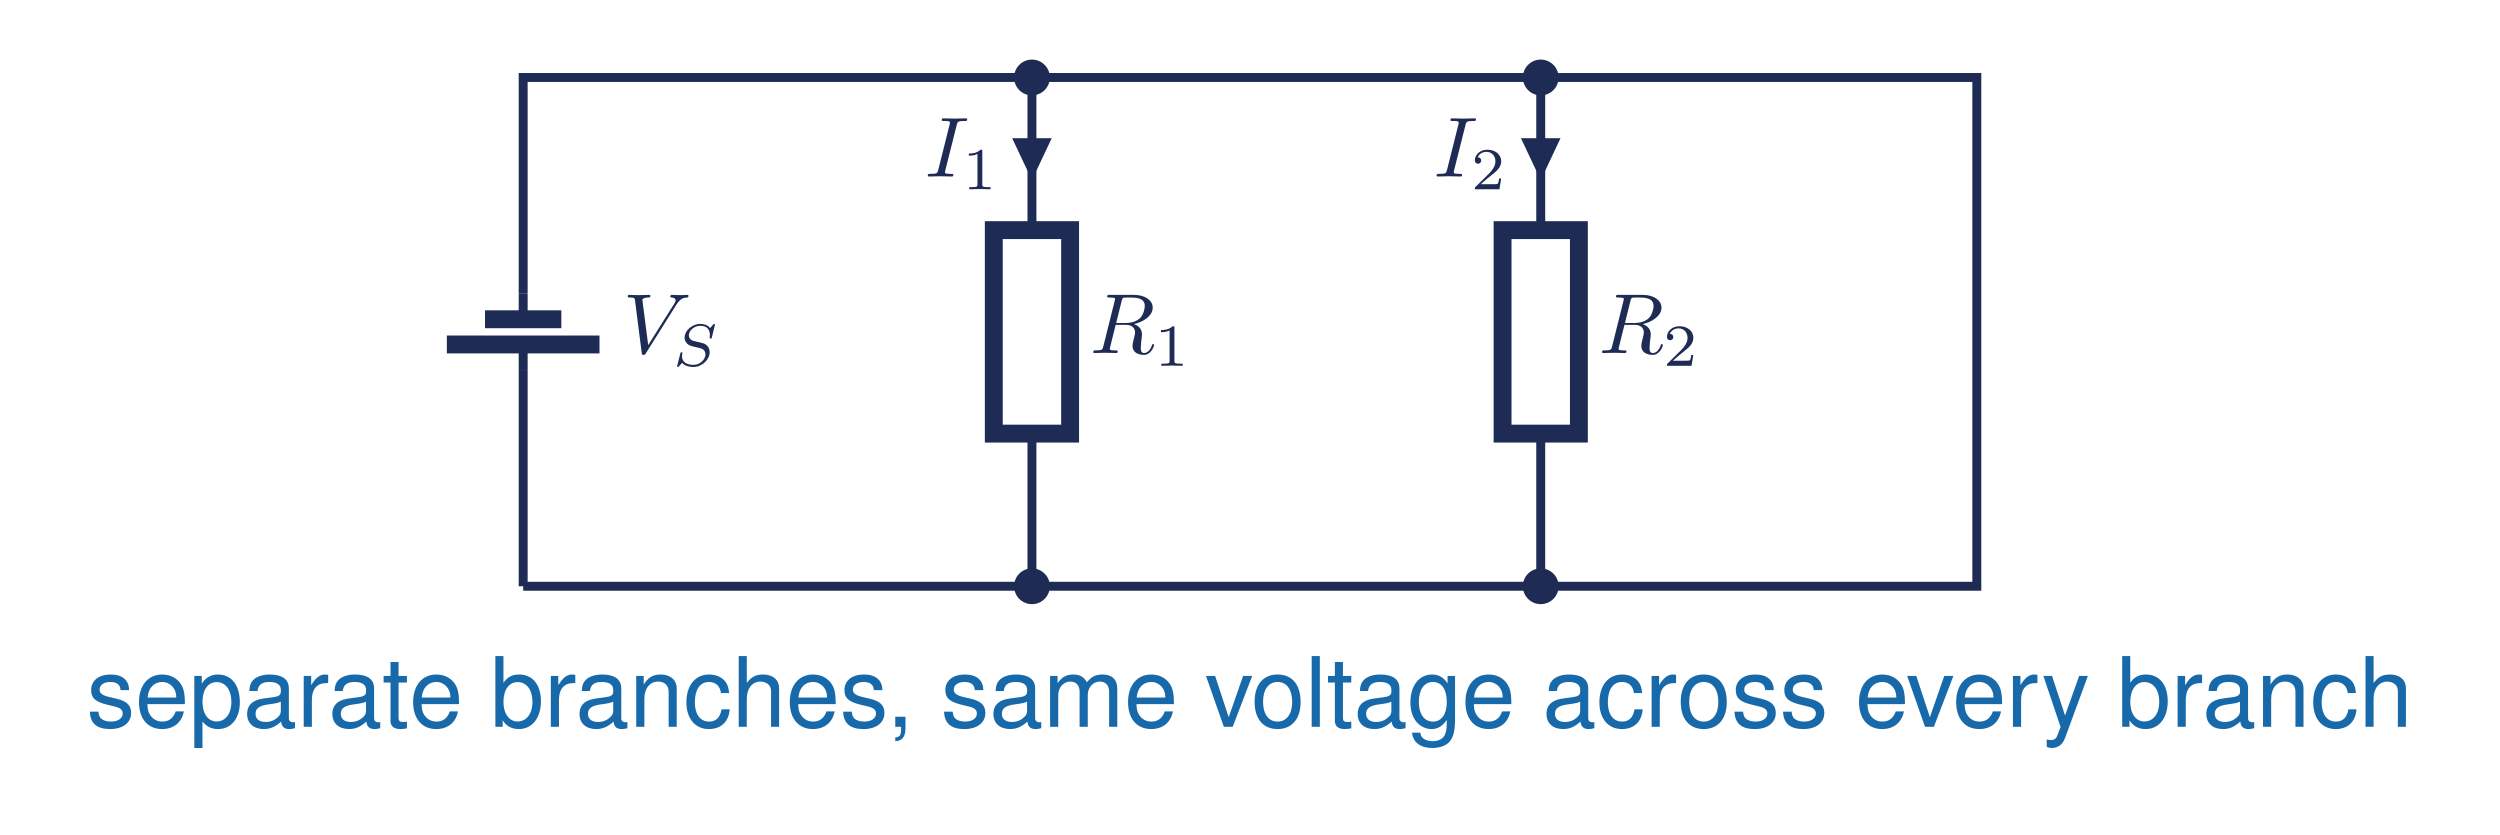
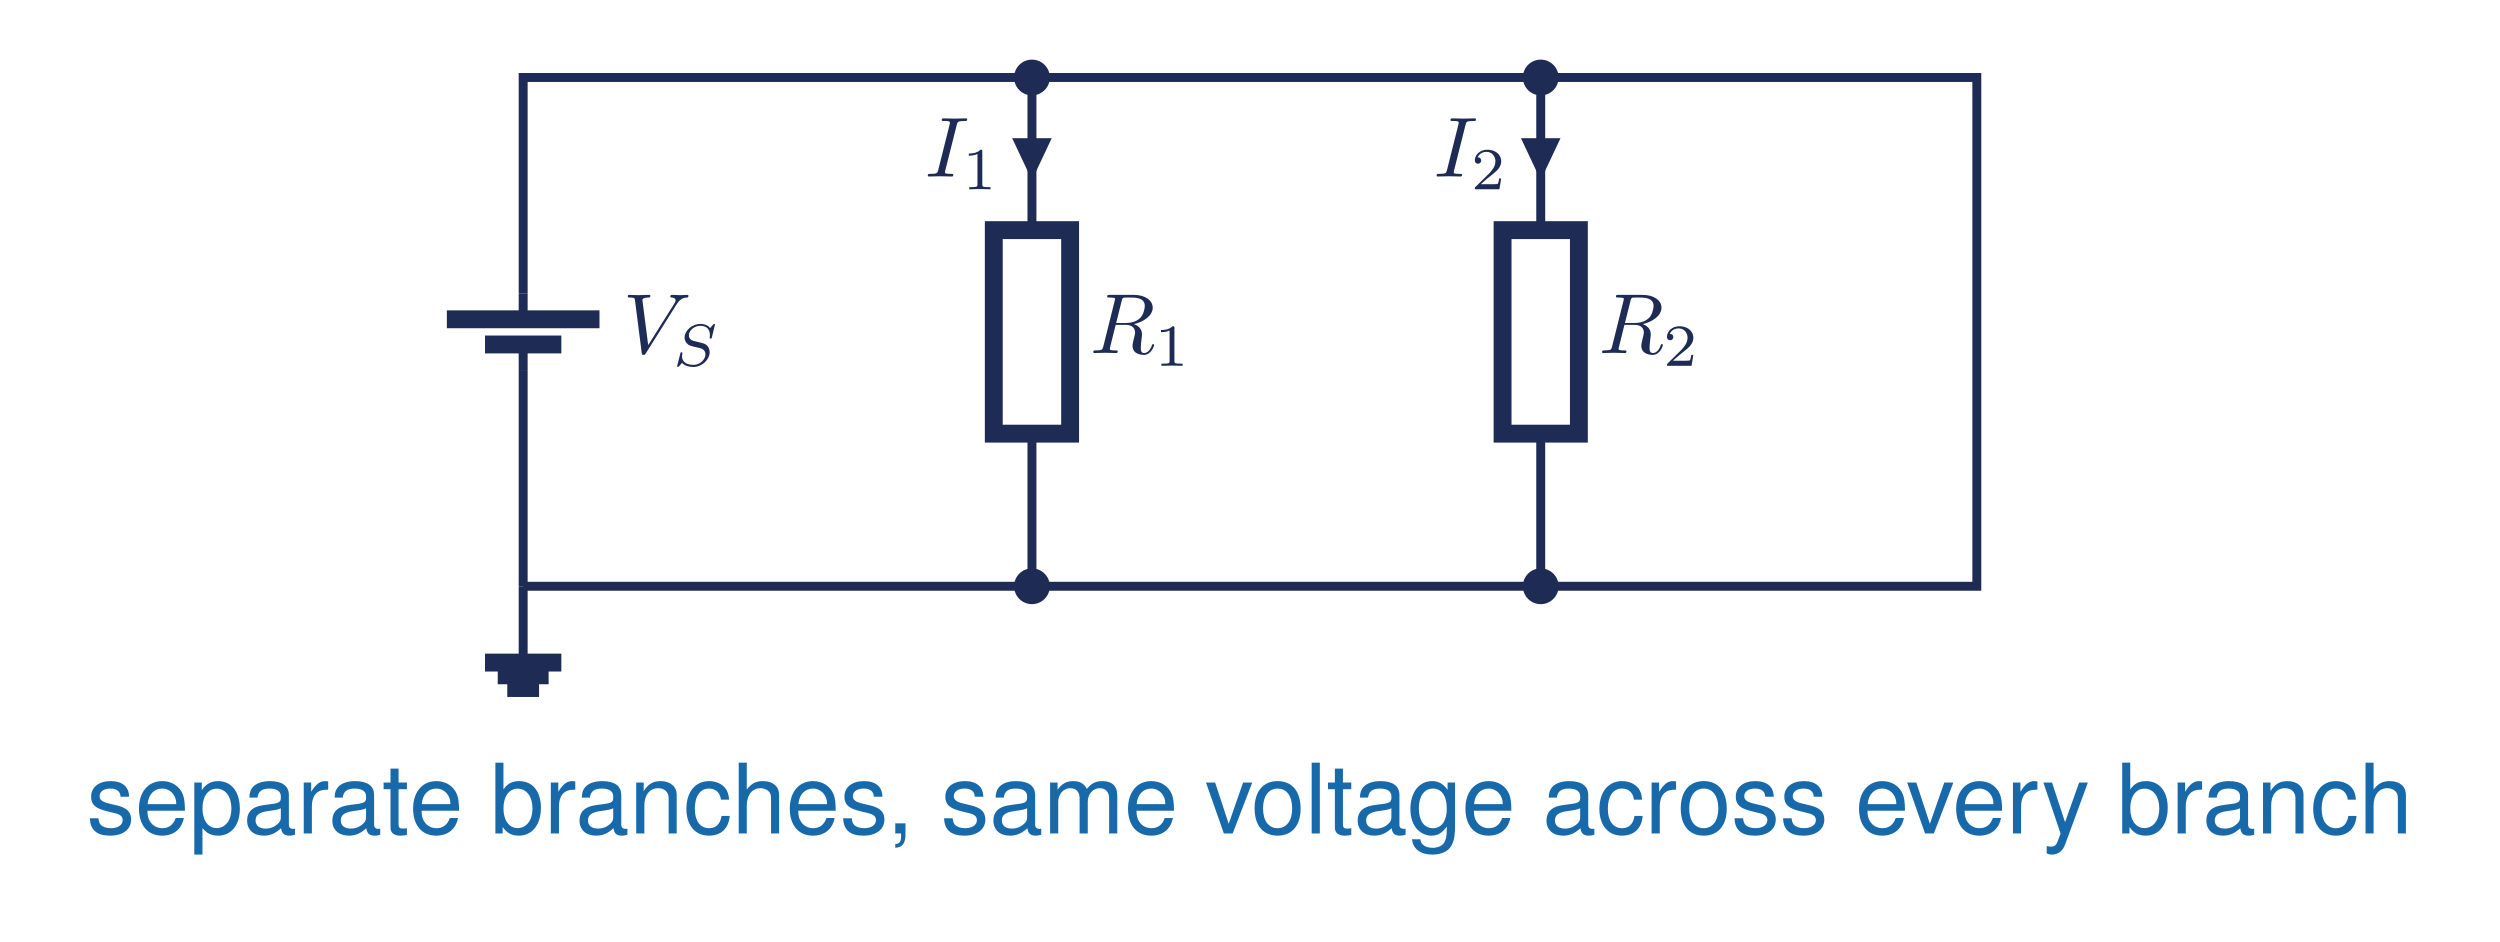
- <svg xmlns="http://www.w3.org/2000/svg" version="1.1" width="292.501pt" height="97.694pt" viewBox="0 -97.694 292.501 97.694">
+ <svg xmlns="http://www.w3.org/2000/svg" version="1.1" width="292.501pt" height="110.167pt" viewBox="0 -110.167 292.501 110.167">
  <g id="page1">
    <g transform="matrix(1 0 0 -1 0 0)">
-       <path d="M61.211 29.102V54.398M61.211 63.328V88.629H231.289V29.102H61.211" stroke="#1e2b55" fill="none" stroke-width="1.046" stroke-miterlimit="10" />
-       <path d="M61.211 60.34V63.328M61.211 57.391V54.398" stroke="#1e2b55" fill="none" stroke-width="1.046" stroke-miterlimit="10" />
-       <path d="M56.746 60.34H65.676M52.281 57.391H70.141" stroke="#1e2b55" fill="none" stroke-width="2.092" stroke-miterlimit="10" />
-       <path d="M79.146 62.058C79.634 62.835 80.052 62.865 80.421 62.885C80.54 62.895 80.55 63.064 80.55 63.074C80.55 63.154 80.5 63.193 80.421 63.193C80.162 63.193 79.873 63.164 79.604 63.164C79.275 63.164 78.937 63.193 78.618 63.193C78.558 63.193 78.428 63.193 78.428 63.004C78.428 62.895 78.518 62.885 78.588 62.885C78.857 62.865 79.046 62.765 79.046 62.556C79.046 62.407 78.897 62.188 78.897 62.178L75.838 57.316L75.161 62.586C75.161 62.755 75.39 62.885 75.848 62.885C75.988 62.885 76.098 62.885 76.098 63.084C76.098 63.173 76.018 63.193 75.958 63.193C75.56 63.193 75.131 63.164 74.723 63.164C74.543 63.164 74.354 63.173 74.175 63.173C73.996 63.173 73.807 63.193 73.637 63.193C73.568 63.193 73.448 63.193 73.448 63.004C73.448 62.885 73.538 62.885 73.697 62.885C74.255 62.885 74.265 62.795 74.295 62.546L75.082 56.4C75.111 56.201 75.151 56.171 75.281 56.171C75.44 56.171 75.48 56.221 75.56 56.35L79.146 62.058Z" fill="#1e2b55" />
-       <path d="M83.653 59.708C83.653 59.742 83.632 59.798 83.563 59.798C83.521 59.798 83.514 59.792 83.423 59.701L83.081 59.303C82.816 59.673 82.377 59.798 81.951 59.798C80.968 59.798 80.096 59.003 80.096 58.201C80.096 58.097 80.117 57.817 80.326 57.559C80.563 57.28 80.821 57.218 81.296 57.106C81.435 57.071 81.784 56.994 81.888 56.967C82.112 56.911 82.537 56.757 82.537 56.234C82.537 55.669 81.944 55.007 81.149 55.007C80.535 55.007 79.796 55.223 79.796 55.997C79.796 56.067 79.81 56.22 79.838 56.346C79.845 56.374 79.845 56.381 79.845 56.387C79.845 56.478 79.761 56.478 79.733 56.478C79.636 56.478 79.629 56.464 79.601 56.339L79.245 54.944C79.238 54.916 79.224 54.874 79.224 54.839C79.224 54.797 79.252 54.756 79.322 54.756C79.363 54.756 79.371 54.762 79.461 54.853C79.538 54.937 79.719 55.16 79.796 55.244C80.166 54.839 80.71 54.756 81.128 54.756C82.182 54.756 83.033 55.662 83.033 56.485C83.033 56.792 82.907 57.071 82.753 57.232C82.509 57.483 82.405 57.511 81.505 57.72C81.358 57.755 81.128 57.811 81.065 57.832C80.891 57.894 80.598 58.069 80.598 58.466C80.598 59.017 81.219 59.575 81.944 59.575C82.698 59.575 83.06 59.15 83.06 58.487C83.06 58.397 83.033 58.236 83.033 58.173C83.033 58.076 83.116 58.076 83.151 58.076C83.256 58.076 83.263 58.111 83.291 58.229L83.653 59.708Z" fill="#1e2b55" />
-       <path d="M120.738 88.629V70.769M120.738 46.961V29.102" stroke="#1e2b55" fill="none" stroke-width="1.046" stroke-miterlimit="10" />
-       <path d="M116.273 46.961V70.769H125.203V46.961Z" stroke="#1e2b55" fill="none" stroke-width="2.092" stroke-miterlimit="10" />
-       <path d="M131.241 62.506C131.301 62.745 131.331 62.845 131.52 62.875C131.61 62.885 131.929 62.885 132.128 62.885C132.835 62.885 133.941 62.885 133.941 61.898C133.941 61.56 133.782 60.873 133.393 60.484C133.134 60.225 132.606 59.906 131.71 59.906H130.594L131.241 62.506ZM132.676 59.777C133.682 59.996 134.867 60.693 134.867 61.699C134.867 62.556 133.971 63.193 132.666 63.193H129.827C129.628 63.193 129.538 63.193 129.538 62.994C129.538 62.885 129.628 62.885 129.817 62.885C129.837 62.885 130.026 62.885 130.195 62.865C130.375 62.845 130.464 62.835 130.464 62.705C130.464 62.666 130.454 62.636 130.425 62.516L129.09 57.167C128.99 56.778 128.97 56.699 128.184 56.699C128.004 56.699 127.914 56.699 127.914 56.5C127.914 56.39 128.034 56.39 128.054 56.39C128.333 56.39 129.03 56.42 129.309 56.42C129.588 56.42 130.295 56.39 130.574 56.39C130.654 56.39 130.773 56.39 130.773 56.589C130.773 56.699 130.684 56.699 130.494 56.699C130.126 56.699 129.847 56.699 129.847 56.878C129.847 56.938 129.867 56.988 129.877 57.048L130.534 59.687H131.72C132.626 59.687 132.805 59.129 132.805 58.781C132.805 58.631 132.726 58.323 132.666 58.093C132.596 57.814 132.507 57.446 132.507 57.247C132.507 56.171 133.702 56.171 133.831 56.171C134.678 56.171 135.027 57.177 135.027 57.316C135.027 57.436 134.917 57.436 134.907 57.436C134.818 57.436 134.798 57.366 134.778 57.297C134.529 56.559 134.1 56.39 133.871 56.39C133.543 56.39 133.473 56.609 133.473 56.998C133.473 57.307 133.533 57.814 133.572 58.133C133.592 58.273 133.612 58.462 133.612 58.601C133.612 59.368 132.945 59.677 132.676 59.777Z" fill="#1e2b55" />
-       <path d="M137.408 59.331C137.408 59.519 137.394 59.526 137.198 59.526C136.752 59.087 136.117 59.08 135.831 59.08V58.829C135.999 58.829 136.459 58.829 136.843 59.024V55.467C136.843 55.237 136.843 55.146 136.145 55.146H135.88V54.895C136.006 54.902 136.863 54.923 137.122 54.923C137.338 54.923 138.217 54.902 138.37 54.895V55.146H138.105C137.408 55.146 137.408 55.237 137.408 55.467V59.331Z" fill="#1e2b55" />
-       <path d="M120.738 81H119.25L120.738 77.84L122.227 81Z" fill="#1e2b55" />
-       <path d="M120.738 81H119.25L120.738 77.84L122.227 81Z" stroke="#1e2b55" fill="none" stroke-width="1.046" stroke-miterlimit="10" />
-       <path d="M111.939 83.08C112.028 83.438 112.058 83.538 112.845 83.538C113.084 83.538 113.164 83.538 113.164 83.727C113.164 83.846 113.054 83.846 113.014 83.846C112.726 83.846 111.988 83.817 111.7 83.817C111.401 83.817 110.673 83.846 110.375 83.846C110.305 83.846 110.176 83.846 110.176 83.647C110.176 83.538 110.265 83.538 110.454 83.538C110.873 83.538 111.142 83.538 111.142 83.348C111.142 83.299 111.142 83.279 111.122 83.189L109.777 77.82C109.687 77.451 109.657 77.352 108.871 77.352C108.641 77.352 108.552 77.352 108.552 77.153C108.552 77.043 108.671 77.043 108.701 77.043C108.99 77.043 109.717 77.073 110.006 77.073C110.305 77.073 111.042 77.043 111.341 77.043C111.421 77.043 111.54 77.043 111.54 77.232C111.54 77.352 111.461 77.352 111.241 77.352C111.062 77.352 111.012 77.352 110.813 77.372C110.604 77.392 110.564 77.431 110.564 77.541C110.564 77.621 110.584 77.7 110.604 77.77L111.939 83.08Z" fill="#1e2b55" />
-       <path d="M114.929 79.984C114.929 80.172 114.915 80.179 114.72 80.179C114.273 79.74 113.638 79.733 113.352 79.733V79.482C113.52 79.482 113.98 79.482 114.364 79.677V76.12C114.364 75.89 114.364 75.799 113.666 75.799H113.401V75.548C113.527 75.555 114.385 75.576 114.643 75.576C114.859 75.576 115.738 75.555 115.891 75.548V75.799H115.626C114.929 75.799 114.929 75.89 114.929 76.12V79.984Z" fill="#1e2b55" />
-       <path d="M180.266 88.629V70.769M180.266 46.961V29.102" stroke="#1e2b55" fill="none" stroke-width="1.046" stroke-miterlimit="10" />
-       <path d="M175.801 46.961V70.769H184.73V46.961Z" stroke="#1e2b55" fill="none" stroke-width="2.092" stroke-miterlimit="10" />
-       <path d="M190.768 62.506C190.828 62.745 190.858 62.845 191.047 62.875C191.137 62.885 191.456 62.885 191.655 62.885C192.362 62.885 193.468 62.885 193.468 61.898C193.468 61.56 193.309 60.873 192.92 60.484C192.661 60.225 192.133 59.906 191.237 59.906H190.121L190.768 62.506ZM192.203 59.777C193.209 59.996 194.394 60.693 194.394 61.699C194.394 62.556 193.498 63.193 192.193 63.193H189.354C189.155 63.193 189.065 63.193 189.065 62.994C189.065 62.885 189.155 62.885 189.344 62.885C189.364 62.885 189.553 62.885 189.722 62.865C189.902 62.845 189.991 62.835 189.991 62.705C189.991 62.666 189.981 62.636 189.952 62.516L188.617 57.167C188.517 56.778 188.497 56.699 187.71 56.699C187.531 56.699 187.441 56.699 187.441 56.5C187.441 56.39 187.561 56.39 187.581 56.39C187.86 56.39 188.557 56.42 188.836 56.42C189.115 56.42 189.822 56.39 190.101 56.39C190.181 56.39 190.3 56.39 190.3 56.589C190.3 56.699 190.21 56.699 190.021 56.699C189.653 56.699 189.374 56.699 189.374 56.878C189.374 56.938 189.394 56.988 189.404 57.048L190.061 59.687H191.247C192.153 59.687 192.332 59.129 192.332 58.781C192.332 58.631 192.253 58.323 192.193 58.093C192.123 57.814 192.034 57.446 192.034 57.247C192.034 56.171 193.229 56.171 193.358 56.171C194.205 56.171 194.554 57.177 194.554 57.316C194.554 57.436 194.444 57.436 194.434 57.436C194.345 57.436 194.325 57.366 194.305 57.297C194.056 56.559 193.627 56.39 193.398 56.39C193.07 56.39 193 56.609 193 56.998C193 57.307 193.06 57.814 193.099 58.133C193.119 58.273 193.139 58.462 193.139 58.601C193.139 59.368 192.472 59.677 192.203 59.777Z" fill="#1e2b55" />
-       <path d="M198.12 56.164H197.883C197.862 56.011 197.793 55.599 197.702 55.53C197.646 55.488 197.109 55.488 197.011 55.488H195.728C196.46 56.137 196.705 56.332 197.123 56.66C197.639 57.071 198.12 57.504 198.12 58.166C198.12 59.01 197.381 59.526 196.488 59.526C195.623 59.526 195.037 58.92 195.037 58.278C195.037 57.922 195.337 57.887 195.407 57.887C195.575 57.887 195.777 58.006 195.777 58.257C195.777 58.382 195.728 58.627 195.365 58.627C195.581 59.122 196.056 59.275 196.384 59.275C197.081 59.275 197.444 58.731 197.444 58.166C197.444 57.559 197.011 57.078 196.788 56.827L195.107 55.167C195.037 55.104 195.037 55.09 195.037 54.895H197.911L198.12 56.164Z" fill="#1e2b55" />
-       <path d="M180.266 81H178.777L180.266 77.84L181.754 81Z" fill="#1e2b55" />
-       <path d="M180.266 81H178.777L180.266 77.84L181.754 81Z" stroke="#1e2b55" fill="none" stroke-width="1.046" stroke-miterlimit="10" />
-       <path d="M171.466 83.08C171.555 83.438 171.585 83.538 172.372 83.538C172.611 83.538 172.691 83.538 172.691 83.727C172.691 83.846 172.581 83.846 172.541 83.846C172.252 83.846 171.515 83.817 171.227 83.817C170.927 83.817 170.2 83.846 169.902 83.846C169.832 83.846 169.702 83.846 169.702 83.647C169.702 83.538 169.792 83.538 169.981 83.538C170.4 83.538 170.669 83.538 170.669 83.348C170.669 83.299 170.669 83.279 170.649 83.189L169.304 77.82C169.214 77.451 169.184 77.352 168.397 77.352C168.168 77.352 168.079 77.352 168.079 77.153C168.079 77.043 168.198 77.043 168.228 77.043C168.517 77.043 169.244 77.073 169.533 77.073C169.832 77.073 170.569 77.043 170.868 77.043C170.947 77.043 171.067 77.043 171.067 77.232C171.067 77.352 170.987 77.352 170.768 77.352C170.589 77.352 170.539 77.352 170.34 77.372C170.131 77.392 170.091 77.431 170.091 77.541C170.091 77.621 170.111 77.7 170.131 77.77L171.466 83.08Z" fill="#1e2b55" />
-       <path d="M175.641 76.817H175.404C175.383 76.664 175.314 76.252 175.223 76.183C175.167 76.141 174.63 76.141 174.532 76.141H173.249C173.981 76.79 174.226 76.985 174.644 77.313C175.16 77.724 175.641 78.157 175.641 78.819C175.641 79.663 174.902 80.179 174.009 80.179C173.144 80.179 172.558 79.573 172.558 78.931C172.558 78.575 172.858 78.54 172.928 78.54C173.096 78.54 173.298 78.659 173.298 78.91C173.298 79.035 173.249 79.28 172.886 79.28C173.102 79.775 173.577 79.928 173.905 79.928C174.602 79.928 174.965 79.384 174.965 78.819C174.965 78.212 174.532 77.731 174.309 77.48L172.628 75.82C172.558 75.757 172.558 75.743 172.558 75.548H175.432L175.641 76.817Z" fill="#1e2b55" />
-       <path d="M122.832 88.629C122.832 89.785 121.894 90.723 120.738 90.723C119.582 90.723 118.648 89.785 118.648 88.629C118.648 87.473 119.582 86.535 120.738 86.535C121.894 86.535 122.832 87.473 122.832 88.629ZM122.832 29.102C122.832 30.258 121.894 31.191 120.738 31.191C119.582 31.191 118.648 30.258 118.648 29.102C118.648 27.945 119.582 27.008 120.738 27.008C121.894 27.008 122.832 27.945 122.832 29.102ZM182.359 88.629C182.359 89.785 181.422 90.723 180.266 90.723C179.109 90.723 178.176 89.785 178.176 88.629C178.176 87.473 179.109 86.535 180.266 86.535C181.422 86.535 182.359 87.473 182.359 88.629ZM182.359 29.102C182.359 30.258 181.422 31.191 180.266 31.191C179.109 31.191 178.176 30.258 178.176 29.102C178.176 27.945 179.109 27.008 180.266 27.008C181.422 27.008 182.359 27.945 182.359 29.102Z" fill="#1e2b55" />
+       <path d="M61.211 41.574V66.871M61.211 75.801V101.102H231.289V41.574H61.211" stroke="#1e2b55" fill="none" stroke-width="1.046" stroke-miterlimit="10" />
+       <path d="M61.211 69.863V66.871M61.211 72.809V75.801" stroke="#1e2b55" fill="none" stroke-width="1.046" stroke-miterlimit="10" />
+       <path d="M56.746 69.863H65.676M52.281 72.809H70.141" stroke="#1e2b55" fill="none" stroke-width="2.092" stroke-miterlimit="10" />
+       <path d="M79.146 74.53C79.634 75.307 80.052 75.337 80.421 75.357C80.54 75.367 80.55 75.536 80.55 75.546C80.55 75.626 80.5 75.665 80.421 75.665C80.162 75.665 79.873 75.636 79.604 75.636C79.275 75.636 78.937 75.665 78.618 75.665C78.558 75.665 78.428 75.665 78.428 75.476C78.428 75.367 78.518 75.357 78.588 75.357C78.857 75.337 79.046 75.237 79.046 75.028C79.046 74.879 78.897 74.66 78.897 74.65L75.838 69.788L75.161 75.058C75.161 75.227 75.39 75.357 75.848 75.357C75.988 75.357 76.098 75.357 76.098 75.556C76.098 75.645 76.018 75.665 75.958 75.665C75.56 75.665 75.131 75.636 74.723 75.636C74.543 75.636 74.354 75.645 74.175 75.645C73.996 75.645 73.807 75.665 73.637 75.665C73.568 75.665 73.448 75.665 73.448 75.476C73.448 75.357 73.538 75.357 73.697 75.357C74.255 75.357 74.265 75.267 74.295 75.018L75.082 68.872C75.111 68.673 75.151 68.643 75.281 68.643C75.44 68.643 75.48 68.693 75.56 68.822L79.146 74.53Z" fill="#1e2b55" />
+       <path d="M83.653 72.181C83.653 72.215 83.632 72.271 83.563 72.271C83.521 72.271 83.514 72.265 83.423 72.174L83.081 71.776C82.816 72.146 82.377 72.271 81.951 72.271C80.968 72.271 80.096 71.476 80.096 70.674C80.096 70.57 80.117 70.29 80.326 70.032C80.563 69.753 80.821 69.691 81.296 69.579C81.435 69.544 81.784 69.467 81.888 69.44C82.112 69.384 82.537 69.23 82.537 68.707C82.537 68.142 81.944 67.48 81.149 67.48C80.535 67.48 79.796 67.696 79.796 68.47C79.796 68.54 79.81 68.693 79.838 68.819C79.845 68.847 79.845 68.854 79.845 68.86C79.845 68.951 79.761 68.951 79.733 68.951C79.636 68.951 79.629 68.937 79.601 68.812L79.245 67.417C79.238 67.389 79.224 67.347 79.224 67.312C79.224 67.27 79.252 67.229 79.322 67.229C79.363 67.229 79.371 67.235 79.461 67.326C79.538 67.41 79.719 67.633 79.796 67.717C80.166 67.312 80.71 67.229 81.128 67.229C82.182 67.229 83.033 68.135 83.033 68.958C83.033 69.265 82.907 69.544 82.753 69.705C82.509 69.956 82.405 69.984 81.505 70.193C81.358 70.228 81.128 70.284 81.065 70.305C80.891 70.367 80.598 70.542 80.598 70.939C80.598 71.49 81.219 72.048 81.944 72.048C82.698 72.048 83.06 71.623 83.06 70.96C83.06 70.87 83.033 70.709 83.033 70.646C83.033 70.549 83.116 70.549 83.151 70.549C83.256 70.549 83.263 70.584 83.291 70.702L83.653 72.181Z" fill="#1e2b55" />
+       <path d="M61.211 41.574V32.645" stroke="#1e2b55" fill="none" stroke-width="1.046" stroke-miterlimit="10" />
+       <path d="M56.746 32.645H65.676M58.234 31.156H64.188M59.352 29.668H63.07" stroke="#1e2b55" fill="none" stroke-width="2.092" stroke-miterlimit="10" />
+       <path d="M120.738 101.102V83.242M120.738 59.43V41.574" stroke="#1e2b55" fill="none" stroke-width="1.046" stroke-miterlimit="10" />
+       <path d="M116.273 59.43V83.242H125.203V59.43Z" stroke="#1e2b55" fill="none" stroke-width="2.092" stroke-miterlimit="10" />
+       <path d="M131.241 74.978C131.301 75.217 131.331 75.317 131.52 75.347C131.61 75.357 131.929 75.357 132.128 75.357C132.835 75.357 133.941 75.357 133.941 74.37C133.941 74.032 133.782 73.345 133.393 72.956C133.134 72.697 132.606 72.378 131.71 72.378H130.594L131.241 74.978ZM132.676 72.249C133.682 72.468 134.867 73.165 134.867 74.171C134.867 75.028 133.971 75.665 132.666 75.665H129.827C129.628 75.665 129.538 75.665 129.538 75.466C129.538 75.357 129.628 75.357 129.817 75.357C129.837 75.357 130.026 75.357 130.195 75.337C130.375 75.317 130.464 75.307 130.464 75.177C130.464 75.138 130.454 75.108 130.425 74.988L129.09 69.639C128.99 69.25 128.97 69.171 128.184 69.171C128.004 69.171 127.914 69.171 127.914 68.972C127.914 68.862 128.034 68.862 128.054 68.862C128.333 68.862 129.03 68.892 129.309 68.892C129.588 68.892 130.295 68.862 130.574 68.862C130.654 68.862 130.773 68.862 130.773 69.061C130.773 69.171 130.684 69.171 130.494 69.171C130.126 69.171 129.847 69.171 129.847 69.35C129.847 69.41 129.867 69.46 129.877 69.52L130.534 72.159H131.72C132.626 72.159 132.805 71.601 132.805 71.253C132.805 71.103 132.726 70.795 132.666 70.565C132.596 70.286 132.507 69.918 132.507 69.719C132.507 68.643 133.702 68.643 133.831 68.643C134.678 68.643 135.027 69.649 135.027 69.788C135.027 69.908 134.917 69.908 134.907 69.908C134.818 69.908 134.798 69.838 134.778 69.769C134.529 69.031 134.1 68.862 133.871 68.862C133.543 68.862 133.473 69.081 133.473 69.47C133.473 69.779 133.533 70.286 133.572 70.605C133.592 70.745 133.612 70.934 133.612 71.073C133.612 71.84 132.945 72.149 132.676 72.249Z" fill="#1e2b55" />
+       <path d="M137.408 71.804C137.408 71.992 137.394 71.999 137.198 71.999C136.752 71.56 136.117 71.553 135.831 71.553V71.302C135.999 71.302 136.459 71.302 136.843 71.497V67.94C136.843 67.71 136.843 67.619 136.145 67.619H135.88V67.368C136.006 67.375 136.863 67.396 137.122 67.396C137.338 67.396 138.217 67.375 138.37 67.368V67.619H138.105C137.408 67.619 137.408 67.71 137.408 67.94V71.804Z" fill="#1e2b55" />
+       <path d="M120.738 93.473H119.25L120.738 90.312L122.227 93.473Z" fill="#1e2b55" />
+       <path d="M120.738 93.473H119.25L120.738 90.312L122.227 93.473Z" stroke="#1e2b55" fill="none" stroke-width="1.046" stroke-miterlimit="10" />
+       <path d="M111.939 95.552C112.028 95.91 112.058 96.01 112.845 96.01C113.084 96.01 113.164 96.01 113.164 96.199C113.164 96.318 113.054 96.318 113.014 96.318C112.726 96.318 111.988 96.289 111.7 96.289C111.401 96.289 110.673 96.318 110.375 96.318C110.305 96.318 110.176 96.318 110.176 96.119C110.176 96.01 110.265 96.01 110.454 96.01C110.873 96.01 111.142 96.01 111.142 95.82C111.142 95.771 111.142 95.751 111.122 95.661L109.777 90.292C109.687 89.923 109.657 89.824 108.871 89.824C108.641 89.824 108.552 89.824 108.552 89.625C108.552 89.515 108.671 89.515 108.701 89.515C108.99 89.515 109.717 89.545 110.006 89.545C110.305 89.545 111.042 89.515 111.341 89.515C111.421 89.515 111.54 89.515 111.54 89.704C111.54 89.824 111.461 89.824 111.241 89.824C111.062 89.824 111.012 89.824 110.813 89.844C110.604 89.864 110.564 89.903 110.564 90.013C110.564 90.093 110.584 90.173 110.604 90.242L111.939 95.552Z" fill="#1e2b55" />
+       <path d="M114.929 92.457C114.929 92.645 114.915 92.652 114.72 92.652C114.273 92.213 113.638 92.206 113.352 92.206V91.955C113.52 91.955 113.98 91.955 114.364 92.15V88.593C114.364 88.363 114.364 88.272 113.666 88.272H113.401V88.021C113.527 88.028 114.385 88.049 114.643 88.049C114.859 88.049 115.738 88.028 115.891 88.021V88.272H115.626C114.929 88.272 114.929 88.363 114.929 88.593V92.457Z" fill="#1e2b55" />
+       <path d="M180.266 101.102V83.242M180.266 59.43V41.574" stroke="#1e2b55" fill="none" stroke-width="1.046" stroke-miterlimit="10" />
+       <path d="M175.801 59.43V83.242H184.73V59.43Z" stroke="#1e2b55" fill="none" stroke-width="2.092" stroke-miterlimit="10" />
+       <path d="M190.768 74.978C190.828 75.217 190.858 75.317 191.047 75.347C191.137 75.357 191.456 75.357 191.655 75.357C192.362 75.357 193.468 75.357 193.468 74.37C193.468 74.032 193.309 73.345 192.92 72.956C192.661 72.697 192.133 72.378 191.237 72.378H190.121L190.768 74.978ZM192.203 72.249C193.209 72.468 194.394 73.165 194.394 74.171C194.394 75.028 193.498 75.665 192.193 75.665H189.354C189.155 75.665 189.065 75.665 189.065 75.466C189.065 75.357 189.155 75.357 189.344 75.357C189.364 75.357 189.553 75.357 189.722 75.337C189.902 75.317 189.991 75.307 189.991 75.177C189.991 75.138 189.981 75.108 189.952 74.988L188.617 69.639C188.517 69.25 188.497 69.171 187.71 69.171C187.531 69.171 187.441 69.171 187.441 68.972C187.441 68.862 187.561 68.862 187.581 68.862C187.86 68.862 188.557 68.892 188.836 68.892C189.115 68.892 189.822 68.862 190.101 68.862C190.181 68.862 190.3 68.862 190.3 69.061C190.3 69.171 190.21 69.171 190.021 69.171C189.653 69.171 189.374 69.171 189.374 69.35C189.374 69.41 189.394 69.46 189.404 69.52L190.061 72.159H191.247C192.153 72.159 192.332 71.601 192.332 71.253C192.332 71.103 192.253 70.795 192.193 70.565C192.123 70.286 192.034 69.918 192.034 69.719C192.034 68.643 193.229 68.643 193.358 68.643C194.205 68.643 194.554 69.649 194.554 69.788C194.554 69.908 194.444 69.908 194.434 69.908C194.345 69.908 194.325 69.838 194.305 69.769C194.056 69.031 193.627 68.862 193.398 68.862C193.07 68.862 193 69.081 193 69.47C193 69.779 193.06 70.286 193.099 70.605C193.119 70.745 193.139 70.934 193.139 71.073C193.139 71.84 192.472 72.149 192.203 72.249Z" fill="#1e2b55" />
+       <path d="M198.12 68.637H197.883C197.862 68.484 197.793 68.072 197.702 68.003C197.646 67.961 197.109 67.961 197.011 67.961H195.728C196.46 68.61 196.705 68.805 197.123 69.133C197.639 69.544 198.12 69.977 198.12 70.639C198.12 71.483 197.381 71.999 196.488 71.999C195.623 71.999 195.037 71.393 195.037 70.751C195.037 70.395 195.337 70.36 195.407 70.36C195.575 70.36 195.777 70.479 195.777 70.73C195.777 70.855 195.728 71.1 195.365 71.1C195.581 71.595 196.056 71.748 196.384 71.748C197.081 71.748 197.444 71.204 197.444 70.639C197.444 70.032 197.011 69.551 196.788 69.3L195.107 67.64C195.037 67.577 195.037 67.563 195.037 67.368H197.911L198.12 68.637Z" fill="#1e2b55" />
+       <path d="M180.266 93.473H178.777L180.266 90.312L181.754 93.473Z" fill="#1e2b55" />
+       <path d="M180.266 93.473H178.777L180.266 90.312L181.754 93.473Z" stroke="#1e2b55" fill="none" stroke-width="1.046" stroke-miterlimit="10" />
+       <path d="M171.466 95.552C171.555 95.91 171.585 96.01 172.372 96.01C172.611 96.01 172.691 96.01 172.691 96.199C172.691 96.318 172.581 96.318 172.541 96.318C172.252 96.318 171.515 96.289 171.227 96.289C170.927 96.289 170.2 96.318 169.902 96.318C169.832 96.318 169.702 96.318 169.702 96.119C169.702 96.01 169.792 96.01 169.981 96.01C170.4 96.01 170.669 96.01 170.669 95.82C170.669 95.771 170.669 95.751 170.649 95.661L169.304 90.292C169.214 89.923 169.184 89.824 168.397 89.824C168.168 89.824 168.079 89.824 168.079 89.625C168.079 89.515 168.198 89.515 168.228 89.515C168.517 89.515 169.244 89.545 169.533 89.545C169.832 89.545 170.569 89.515 170.868 89.515C170.947 89.515 171.067 89.515 171.067 89.704C171.067 89.824 170.987 89.824 170.768 89.824C170.589 89.824 170.539 89.824 170.34 89.844C170.131 89.864 170.091 89.903 170.091 90.013C170.091 90.093 170.111 90.173 170.131 90.242L171.466 95.552Z" fill="#1e2b55" />
+       <path d="M175.641 89.29H175.404C175.383 89.137 175.314 88.725 175.223 88.656C175.167 88.614 174.63 88.614 174.532 88.614H173.249C173.981 89.263 174.226 89.458 174.644 89.786C175.16 90.197 175.641 90.63 175.641 91.292C175.641 92.136 174.902 92.652 174.009 92.652C173.144 92.652 172.558 92.046 172.558 91.404C172.558 91.048 172.858 91.013 172.928 91.013C173.096 91.013 173.298 91.132 173.298 91.383C173.298 91.508 173.249 91.753 172.886 91.753C173.102 92.248 173.577 92.401 173.905 92.401C174.602 92.401 174.965 91.857 174.965 91.292C174.965 90.685 174.532 90.204 174.309 89.953L172.628 88.293C172.558 88.23 172.558 88.216 172.558 88.021H175.432L175.641 89.29Z" fill="#1e2b55" />
+       <path d="M122.832 101.102C122.832 102.258 121.894 103.191 120.738 103.191C119.582 103.191 118.648 102.258 118.648 101.102C118.648 99.945 119.582 99.008 120.738 99.008C121.894 99.008 122.832 99.945 122.832 101.102ZM122.832 41.574C122.832 42.727 121.894 43.664 120.738 43.664C119.582 43.664 118.648 42.727 118.648 41.574C118.648 40.418 119.582 39.48 120.738 39.48C121.894 39.48 122.832 40.418 122.832 41.574ZM182.359 101.102C182.359 102.258 181.422 103.191 180.266 103.191C179.109 103.191 178.176 102.258 178.176 101.102C178.176 99.945 179.109 99.008 180.266 99.008C181.422 99.008 182.359 99.945 182.359 101.102ZM182.359 41.574C182.359 42.727 181.422 43.664 180.266 43.664C179.109 43.664 178.176 42.727 178.176 41.574C178.176 40.418 179.109 39.48 180.266 39.48C181.422 39.48 182.359 40.418 182.359 41.574Z" fill="#1e2b55" />
      <path d="M15.103 16.948C15.091 18.118 14.319 18.777 12.945 18.777C11.559 18.777 10.662 18.062 10.662 16.96C10.662 16.028 11.139 15.585 12.547 15.245L13.433 15.029C14.092 14.87 14.353 14.631 14.353 14.2C14.353 13.643 13.797 13.268 12.967 13.268C12.456 13.268 12.025 13.416 11.786 13.666C11.639 13.836 11.571 14.007 11.514 14.427H10.514C10.56 13.053 11.332 12.394 12.888 12.394C14.387 12.394 15.341 13.132 15.341 14.279C15.341 15.165 14.841 15.653 13.661 15.938L12.752 16.153C11.979 16.335 11.65 16.585 11.65 17.005C11.65 17.55 12.138 17.903 12.911 17.903C13.672 17.903 14.081 17.573 14.103 16.948H15.103ZM21.633 15.313C21.633 16.222 21.565 16.767 21.395 17.21C21.009 18.186 20.1 18.777 18.987 18.777C17.329 18.777 16.261 17.505 16.261 15.551C16.261 13.598 17.294 12.394 18.964 12.394C20.327 12.394 21.27 13.166 21.509 14.461H20.555C20.293 13.677 19.759 13.268 18.998 13.268C18.396 13.268 17.885 13.541 17.567 14.041C17.34 14.382 17.26 14.722 17.249 15.313H21.633ZM17.272 16.085C17.351 17.187 18.021 17.903 18.975 17.903C19.907 17.903 20.623 17.13 20.623 16.153C20.623 16.131 20.623 16.108 20.611 16.085H17.272ZM22.735 10.179H23.689V13.28C24.189 12.666 24.745 12.394 25.517 12.394C27.051 12.394 28.062 13.632 28.062 15.528C28.062 17.528 27.085 18.777 25.506 18.777C24.7 18.777 24.052 18.413 23.609 17.709V18.607H22.735V10.179ZM25.347 17.891C26.392 17.891 27.074 16.971 27.074 15.551C27.074 14.2 26.381 13.28 25.347 13.28C24.348 13.28 23.689 14.188 23.689 15.585C23.689 16.983 24.348 17.891 25.347 17.891ZM34.513 13.212C34.41 13.189 34.365 13.189 34.308 13.189C33.979 13.189 33.797 13.359 33.797 13.654V17.153C33.797 18.209 33.025 18.777 31.559 18.777C30.696 18.777 29.981 18.527 29.583 18.084C29.311 17.778 29.197 17.437 29.174 16.846H30.129C30.208 17.573 30.64 17.903 31.525 17.903C32.377 17.903 32.855 17.584 32.855 17.017V16.767C32.855 16.369 32.616 16.199 31.866 16.108C30.526 15.938 30.321 15.892 29.958 15.744C29.265 15.46 28.913 14.927 28.913 14.154C28.913 13.075 29.663 12.394 30.867 12.394C31.616 12.394 32.218 12.655 32.889 13.268C32.957 12.666 33.252 12.394 33.865 12.394C34.058 12.394 34.206 12.417 34.513 12.496V13.212ZM32.855 14.529C32.855 14.211 32.764 14.018 32.48 13.757C32.093 13.405 31.628 13.223 31.071 13.223C30.333 13.223 29.901 13.575 29.901 14.177C29.901 14.802 30.321 15.12 31.332 15.268C32.332 15.404 32.536 15.449 32.855 15.597V14.529ZM35.535 18.607V12.655H36.489V15.744C36.489 16.596 36.704 17.153 37.159 17.482C37.454 17.698 37.738 17.766 38.397 17.778V18.743C38.238 18.766 38.158 18.777 38.033 18.777C37.42 18.777 36.954 18.413 36.409 17.528V18.607H35.535Z" fill="#1769aa" />
      <path d="M44.486 13.212C44.383 13.189 44.338 13.189 44.281 13.189C43.952 13.189 43.77 13.359 43.77 13.654V17.153C43.77 18.209 42.998 18.777 41.532 18.777C40.669 18.777 39.954 18.527 39.556 18.084C39.284 17.778 39.17 17.437 39.147 16.846H40.102C40.181 17.573 40.612 17.903 41.498 17.903C42.35 17.903 42.827 17.584 42.827 17.017V16.767C42.827 16.369 42.589 16.199 41.839 16.108C40.499 15.938 40.294 15.892 39.931 15.744C39.238 15.46 38.886 14.927 38.886 14.154C38.886 13.075 39.636 12.394 40.84 12.394C41.589 12.394 42.191 12.655 42.861 13.268C42.93 12.666 43.225 12.394 43.838 12.394C44.031 12.394 44.179 12.417 44.486 12.496V13.212ZM42.827 14.529C42.827 14.211 42.736 14.018 42.452 13.757C42.066 13.405 41.6 13.223 41.044 13.223C40.306 13.223 39.874 13.575 39.874 14.177C39.874 14.802 40.294 15.12 41.305 15.268C42.305 15.404 42.509 15.449 42.827 15.597V14.529ZM47.609 18.607H46.632V20.242H45.689V18.607H44.883V17.834H45.689V13.337C45.689 12.734 46.098 12.394 46.836 12.394C47.063 12.394 47.291 12.417 47.609 12.473V13.268C47.484 13.234 47.336 13.223 47.154 13.223C46.745 13.223 46.632 13.337 46.632 13.757V17.834H47.609V18.607ZM53.708 15.313C53.708 16.222 53.639 16.767 53.469 17.21C53.083 18.186 52.174 18.777 51.061 18.777C49.403 18.777 48.335 17.505 48.335 15.551C48.335 13.598 49.369 12.394 51.038 12.394C52.402 12.394 53.344 13.166 53.583 14.461H52.629C52.367 13.677 51.834 13.268 51.072 13.268C50.471 13.268 49.959 13.541 49.642 14.041C49.414 14.382 49.335 14.722 49.324 15.313H53.708ZM49.346 16.085C49.426 17.187 50.096 17.903 51.05 17.903C51.981 17.903 52.697 17.13 52.697 16.153C52.697 16.131 52.697 16.108 52.685 16.085H49.346Z" fill="#1769aa" />
      <path d="M57.961 20.935V12.655H58.813V13.416C59.267 12.723 59.869 12.394 60.698 12.394C62.266 12.394 63.288 13.677 63.288 15.653C63.288 17.584 62.311 18.777 60.743 18.777C59.926 18.777 59.347 18.47 58.904 17.8V20.935H57.961ZM60.562 17.891C61.618 17.891 62.3 16.971 62.3 15.551C62.3 14.2 61.595 13.28 60.562 13.28C59.562 13.28 58.904 14.188 58.904 15.585C58.904 16.983 59.562 17.891 60.562 17.891ZM64.446 18.607V12.655H65.4V15.744C65.4 16.596 65.616 17.153 66.07 17.482C66.365 17.698 66.649 17.766 67.308 17.778V18.743C67.149 18.766 67.07 18.777 66.945 18.777C66.331 18.777 65.866 18.413 65.32 17.528V18.607H64.446Z" fill="#1769aa" />
      <path d="M73.404 13.212C73.302 13.189 73.257 13.189 73.2 13.189C72.871 13.189 72.689 13.359 72.689 13.654V17.153C72.689 18.209 71.916 18.777 70.451 18.777C69.588 18.777 68.872 18.527 68.475 18.084C68.202 17.778 68.089 17.437 68.066 16.846H69.02C69.1 17.573 69.531 17.903 70.417 17.903C71.269 17.903 71.746 17.584 71.746 17.017V16.767C71.746 16.369 71.507 16.199 70.758 16.108C69.418 15.938 69.213 15.892 68.85 15.744C68.157 15.46 67.805 14.927 67.805 14.154C67.805 13.075 68.554 12.394 69.758 12.394C70.508 12.394 71.11 12.655 71.78 13.268C71.848 12.666 72.144 12.394 72.757 12.394C72.95 12.394 73.098 12.417 73.404 12.496V13.212ZM71.746 14.529C71.746 14.211 71.655 14.018 71.371 13.757C70.985 13.405 70.519 13.223 69.963 13.223C69.225 13.223 68.793 13.575 68.793 14.177C68.793 14.802 69.213 15.12 70.224 15.268C71.224 15.404 71.428 15.449 71.746 15.597V14.529ZM74.437 18.607V12.655H75.391V15.938C75.391 17.153 76.028 17.948 77.004 17.948C77.754 17.948 78.231 17.493 78.231 16.778V12.655H79.174V17.153C79.174 18.141 78.436 18.777 77.288 18.777C76.402 18.777 75.835 18.436 75.312 17.607V18.607H74.437ZM85.307 16.608C85.261 17.187 85.136 17.562 84.909 17.891C84.5 18.448 83.785 18.777 82.956 18.777C81.354 18.777 80.309 17.505 80.309 15.528C80.309 13.609 81.332 12.394 82.944 12.394C84.364 12.394 85.261 13.246 85.375 14.699H84.421C84.262 13.745 83.773 13.268 82.967 13.268C81.922 13.268 81.297 14.12 81.297 15.528C81.297 17.017 81.91 17.903 82.944 17.903C83.739 17.903 84.239 17.437 84.353 16.608H85.307ZM86.431 20.935V12.655H87.374V15.938C87.374 17.153 88.01 17.948 88.986 17.948C89.293 17.948 89.6 17.846 89.827 17.675C90.1 17.482 90.213 17.198 90.213 16.778V12.655H91.156V17.153C91.156 18.152 90.44 18.777 89.282 18.777C88.441 18.777 87.93 18.516 87.374 17.789V20.935H86.431ZM97.777 15.313C97.777 16.222 97.709 16.767 97.539 17.21C97.152 18.186 96.244 18.777 95.131 18.777C93.472 18.777 92.405 17.505 92.405 15.551C92.405 13.598 93.438 12.394 95.108 12.394C96.471 12.394 97.414 13.166 97.652 14.461H96.698C96.437 13.677 95.903 13.268 95.142 13.268C94.54 13.268 94.029 13.541 93.711 14.041C93.484 14.382 93.404 14.722 93.393 15.313H97.777ZM93.416 16.085C93.495 17.187 94.165 17.903 95.119 17.903C96.051 17.903 96.766 17.13 96.766 16.153C96.766 16.131 96.766 16.108 96.755 16.085H93.416ZM103.24 16.948C103.229 18.118 102.456 18.777 101.082 18.777C99.696 18.777 98.799 18.062 98.799 16.96C98.799 16.028 99.276 15.585 100.684 15.245L101.57 15.029C102.229 14.87 102.49 14.631 102.49 14.2C102.49 13.643 101.934 13.268 101.105 13.268C100.594 13.268 100.162 13.416 99.923 13.666C99.776 13.836 99.708 14.007 99.651 14.427H98.651C98.697 13.053 99.469 12.394 101.025 12.394C102.525 12.394 103.479 13.132 103.479 14.279C103.479 15.165 102.979 15.653 101.798 15.938L100.889 16.153C100.116 16.335 99.787 16.585 99.787 17.005C99.787 17.55 100.275 17.903 101.048 17.903C101.809 17.903 102.218 17.573 102.24 16.948H103.24Z" fill="#1769aa" />
      <path d="M104.747 13.836V12.655H105.429V12.451C105.429 11.667 105.281 11.44 104.747 11.417V10.985C105.542 10.985 105.94 11.497 105.94 12.473V13.836H104.747Z" fill="#1769aa" />
      <path d="M115.047 16.948C115.036 18.118 114.264 18.777 112.889 18.777C111.504 18.777 110.606 18.062 110.606 16.96C110.606 16.028 111.083 15.585 112.492 15.245L113.378 15.029C114.037 14.87 114.298 14.631 114.298 14.2C114.298 13.643 113.741 13.268 112.912 13.268C112.401 13.268 111.969 13.416 111.731 13.666C111.583 13.836 111.515 14.007 111.458 14.427H110.459C110.504 13.053 111.277 12.394 112.833 12.394C114.332 12.394 115.286 13.132 115.286 14.279C115.286 15.165 114.786 15.653 113.605 15.938L112.696 16.153C111.924 16.335 111.594 16.585 111.594 17.005C111.594 17.55 112.083 17.903 112.855 17.903C113.616 17.903 114.025 17.573 114.048 16.948H115.047ZM121.828 13.212C121.726 13.189 121.68 13.189 121.623 13.189C121.294 13.189 121.112 13.359 121.112 13.654V17.153C121.112 18.209 120.34 18.777 118.875 18.777C118.012 18.777 117.296 18.527 116.898 18.084C116.626 17.778 116.512 17.437 116.489 16.846H117.444C117.523 17.573 117.955 17.903 118.841 17.903C119.692 17.903 120.17 17.584 120.17 17.017V16.767C120.17 16.369 119.931 16.199 119.181 16.108C117.841 15.938 117.637 15.892 117.273 15.744C116.58 15.46 116.228 14.927 116.228 14.154C116.228 13.075 116.978 12.394 118.182 12.394C118.932 12.394 119.533 12.655 120.204 13.268C120.272 12.666 120.567 12.394 121.18 12.394C121.373 12.394 121.521 12.417 121.828 12.496V13.212ZM120.17 14.529C120.17 14.211 120.079 14.018 119.795 13.757C119.408 13.405 118.943 13.223 118.386 13.223C117.648 13.223 117.217 13.575 117.217 14.177C117.217 14.802 117.637 15.12 118.647 15.268C119.647 15.404 119.852 15.449 120.17 15.597V14.529ZM122.861 18.607V12.655H123.815V16.392C123.815 17.255 124.44 17.948 125.212 17.948C125.916 17.948 126.314 17.516 126.314 16.755V12.655H127.268V16.392C127.268 17.255 127.892 17.948 128.665 17.948C129.358 17.948 129.767 17.505 129.767 16.755V12.655H130.721V17.119C130.721 18.186 130.107 18.777 128.994 18.777C128.199 18.777 127.722 18.538 127.166 17.868C126.814 18.504 126.337 18.777 125.564 18.777C124.769 18.777 124.247 18.482 123.736 17.766V18.607H122.861ZM137.353 15.313C137.353 16.222 137.285 16.767 137.115 17.21C136.728 18.186 135.82 18.777 134.707 18.777C133.048 18.777 131.981 17.505 131.981 15.551C131.981 13.598 133.014 12.394 134.684 12.394C136.047 12.394 136.99 13.166 137.228 14.461H136.274C136.013 13.677 135.479 13.268 134.718 13.268C134.116 13.268 133.605 13.541 133.287 14.041C133.06 14.382 132.98 14.722 132.969 15.313H137.353ZM132.992 16.085C133.071 17.187 133.741 17.903 134.695 17.903C135.627 17.903 136.343 17.13 136.343 16.153C136.343 16.131 136.343 16.108 136.331 16.085H132.992Z" fill="#1769aa" />
      <path d="M144.225 12.655L146.508 18.607H145.44L143.759 13.779L142.169 18.607H141.101L143.191 12.655H144.225Z" fill="#1769aa" />
      <path d="M149.469 18.777C147.799 18.777 146.788 17.584 146.788 15.585C146.788 13.586 147.788 12.394 149.48 12.394C151.15 12.394 152.172 13.586 152.172 15.54C152.172 17.596 151.184 18.777 149.469 18.777ZM149.48 17.903C150.548 17.903 151.184 17.028 151.184 15.551C151.184 14.154 150.525 13.268 149.48 13.268C148.424 13.268 147.777 14.143 147.777 15.585C147.777 17.017 148.424 17.903 149.48 17.903ZM154.421 20.935H153.467V12.655H154.421V20.935ZM158.101 18.607H157.124V20.242H156.181V18.607H155.375V17.834H156.181V13.337C156.181 12.734 156.59 12.394 157.328 12.394C157.555 12.394 157.782 12.417 158.101 12.473V13.268C157.976 13.234 157.828 13.223 157.646 13.223C157.237 13.223 157.124 13.337 157.124 13.757V17.834H158.101V18.607ZM164.45 13.212C164.347 13.189 164.302 13.189 164.245 13.189C163.916 13.189 163.734 13.359 163.734 13.654V17.153C163.734 18.209 162.962 18.777 161.496 18.777C160.633 18.777 159.918 18.527 159.52 18.084C159.248 17.778 159.134 17.437 159.111 16.846H160.065C160.145 17.573 160.576 17.903 161.462 17.903C162.314 17.903 162.791 17.584 162.791 17.017V16.767C162.791 16.369 162.553 16.199 161.803 16.108C160.463 15.938 160.258 15.892 159.895 15.744C159.202 15.46 158.85 14.927 158.85 14.154C158.85 13.075 159.599 12.394 160.804 12.394C161.553 12.394 162.155 12.655 162.825 13.268C162.894 12.666 163.189 12.394 163.802 12.394C163.995 12.394 164.143 12.417 164.45 12.496V13.212ZM162.791 14.529C162.791 14.211 162.7 14.018 162.416 13.757C162.03 13.405 161.565 13.223 161.008 13.223C160.27 13.223 159.838 13.575 159.838 14.177C159.838 14.802 160.258 15.12 161.269 15.268C162.269 15.404 162.473 15.449 162.791 15.597V14.529ZM169.367 18.607V17.743C168.89 18.448 168.311 18.777 167.55 18.777C166.039 18.777 165.017 17.459 165.017 15.528C165.017 14.552 165.278 13.757 165.767 13.189C166.209 12.689 166.846 12.394 167.47 12.394C168.22 12.394 168.742 12.712 169.276 13.462V13.155C169.276 12.348 169.174 11.86 168.935 11.531C168.686 11.178 168.197 10.974 167.618 10.974C167.186 10.974 166.8 11.088 166.539 11.292C166.323 11.463 166.232 11.622 166.175 11.973H165.21C165.312 10.849 166.187 10.179 167.584 10.179C168.47 10.179 169.231 10.463 169.617 10.94C170.071 11.485 170.242 12.235 170.242 13.632V18.607H169.367ZM167.652 17.903C168.674 17.903 169.276 17.039 169.276 15.551C169.276 14.132 168.663 13.268 167.664 13.268C166.63 13.268 166.005 14.143 166.005 15.585C166.005 17.017 166.641 17.903 167.652 17.903ZM176.829 15.313C176.829 16.222 176.761 16.767 176.59 17.21C176.204 18.186 175.296 18.777 174.183 18.777C172.524 18.777 171.457 17.505 171.457 15.551C171.457 13.598 172.49 12.394 174.16 12.394C175.523 12.394 176.465 13.166 176.704 14.461H175.75C175.489 13.677 174.955 13.268 174.194 13.268C173.592 13.268 173.081 13.541 172.763 14.041C172.536 14.382 172.456 14.722 172.445 15.313H176.829ZM172.468 16.085C172.547 17.187 173.217 17.903 174.171 17.903C175.103 17.903 175.818 17.13 175.818 16.153C175.818 16.131 175.818 16.108 175.807 16.085H172.468Z" fill="#1769aa" />
      <path d="M186.539 13.212C186.437 13.189 186.391 13.189 186.335 13.189C186.006 13.189 185.824 13.359 185.824 13.654V17.153C185.824 18.209 185.051 18.777 183.586 18.777C182.723 18.777 182.007 18.527 181.61 18.084C181.337 17.778 181.224 17.437 181.201 16.846H182.155C182.235 17.573 182.666 17.903 183.552 17.903C184.404 17.903 184.881 17.584 184.881 17.017V16.767C184.881 16.369 184.642 16.199 183.893 16.108C182.553 15.938 182.348 15.892 181.985 15.744C181.292 15.46 180.94 14.927 180.94 14.154C180.94 13.075 181.689 12.394 182.893 12.394C183.643 12.394 184.245 12.655 184.915 13.268C184.983 12.666 185.279 12.394 185.892 12.394C186.085 12.394 186.233 12.417 186.539 12.496V13.212ZM184.881 14.529C184.881 14.211 184.79 14.018 184.506 13.757C184.12 13.405 183.654 13.223 183.098 13.223C182.36 13.223 181.928 13.575 181.928 14.177C181.928 14.802 182.348 15.12 183.359 15.268C184.359 15.404 184.563 15.449 184.881 15.597V14.529ZM192.127 16.608C192.081 17.187 191.957 17.562 191.73 17.891C191.321 18.448 190.605 18.777 189.776 18.777C188.175 18.777 187.13 17.505 187.13 15.528C187.13 13.609 188.152 12.394 189.765 12.394C191.184 12.394 192.081 13.246 192.195 14.699H191.241C191.082 13.745 190.594 13.268 189.787 13.268C188.742 13.268 188.118 14.12 188.118 15.528C188.118 17.017 188.731 17.903 189.765 17.903C190.56 17.903 191.059 17.437 191.173 16.608H192.127ZM193.24 18.607V12.655H194.194V15.744C194.194 16.596 194.41 17.153 194.864 17.482C195.159 17.698 195.443 17.766 196.102 17.778V18.743C195.943 18.766 195.864 18.777 195.739 18.777C195.125 18.777 194.66 18.413 194.114 17.528V18.607H193.24ZM199.327 18.777C197.658 18.777 196.647 17.584 196.647 15.585C196.647 13.586 197.646 12.394 199.339 12.394C201.008 12.394 202.031 13.586 202.031 15.54C202.031 17.596 201.042 18.777 199.327 18.777ZM199.339 17.903C200.406 17.903 201.042 17.028 201.042 15.551C201.042 14.154 200.384 13.268 199.339 13.268C198.282 13.268 197.635 14.143 197.635 15.585C197.635 17.017 198.282 17.903 199.339 17.903ZM207.527 16.948C207.516 18.118 206.744 18.777 205.37 18.777C203.984 18.777 203.086 18.062 203.086 16.96C203.086 16.028 203.564 15.585 204.972 15.245L205.858 15.029C206.517 14.87 206.778 14.631 206.778 14.2C206.778 13.643 206.221 13.268 205.392 13.268C204.881 13.268 204.45 13.416 204.211 13.666C204.063 13.836 203.995 14.007 203.938 14.427H202.939C202.984 13.053 203.757 12.394 205.313 12.394C206.812 12.394 207.766 13.132 207.766 14.279C207.766 15.165 207.266 15.653 206.085 15.938L205.176 16.153C204.404 16.335 204.075 16.585 204.075 17.005C204.075 17.55 204.563 17.903 205.336 17.903C206.096 17.903 206.505 17.573 206.528 16.948H207.527ZM213.206 16.948C213.195 18.118 212.423 18.777 211.048 18.777C209.663 18.777 208.765 18.062 208.765 16.96C208.765 16.028 209.242 15.585 210.651 15.245L211.537 15.029C212.195 14.87 212.457 14.631 212.457 14.2C212.457 13.643 211.9 13.268 211.071 13.268C210.56 13.268 210.128 13.416 209.89 13.666C209.742 13.836 209.674 14.007 209.617 14.427H208.618C208.663 13.053 209.435 12.394 210.991 12.394C212.491 12.394 213.445 13.132 213.445 14.279C213.445 15.165 212.945 15.653 211.764 15.938L210.855 16.153C210.083 16.335 209.753 16.585 209.753 17.005C209.753 17.55 210.242 17.903 211.014 17.903C211.775 17.903 212.184 17.573 212.207 16.948H213.206Z" fill="#1769aa" />
      <path d="M222.88 15.313C222.88 16.222 222.812 16.767 222.642 17.21C222.256 18.186 221.347 18.777 220.234 18.777C218.576 18.777 217.508 17.505 217.508 15.551C217.508 13.598 218.541 12.394 220.211 12.394C221.574 12.394 222.517 13.166 222.756 14.461H221.801C221.54 13.677 221.006 13.268 220.245 13.268C219.643 13.268 219.132 13.541 218.814 14.041C218.587 14.382 218.507 14.722 218.496 15.313H222.88ZM218.519 16.085C218.598 17.187 219.268 17.903 220.222 17.903C221.154 17.903 221.87 17.13 221.87 16.153C221.87 16.131 221.87 16.108 221.858 16.085H218.519Z" fill="#1769aa" />
      <path d="M226.263 12.655L228.545 18.607H227.478L225.797 13.779L224.207 18.607H223.139L225.229 12.655H226.263Z" fill="#1769aa" />
      <path d="M234.244 15.313C234.244 16.222 234.176 16.767 234.005 17.21C233.619 18.186 232.711 18.777 231.598 18.777C229.939 18.777 228.872 17.505 228.872 15.551C228.872 13.598 229.905 12.394 231.575 12.394C232.938 12.394 233.88 13.166 234.119 14.461H233.165C232.904 13.677 232.37 13.268 231.609 13.268C231.007 13.268 230.496 13.541 230.178 14.041C229.951 14.382 229.871 14.722 229.86 15.313H234.244ZM229.883 16.085C229.962 17.187 230.632 17.903 231.586 17.903C232.518 17.903 233.233 17.13 233.233 16.153C233.233 16.131 233.233 16.108 233.222 16.085H229.883ZM235.516 18.607V12.655H236.47V15.744C236.47 16.596 236.685 17.153 237.14 17.482C237.435 17.698 237.719 17.766 238.378 17.778V18.743C238.219 18.766 238.14 18.777 238.015 18.777C237.401 18.777 236.935 18.413 236.39 17.528V18.607H235.516Z" fill="#1769aa" />
      <path d="M243.259 18.607L241.612 13.973L240.09 18.607H239.079L241.089 12.632L240.726 11.69C240.578 11.269 240.362 11.11 239.965 11.11C239.829 11.11 239.67 11.133 239.465 11.178V10.327C239.658 10.224 239.851 10.179 240.101 10.179C240.408 10.179 240.737 10.281 240.987 10.463C241.282 10.679 241.453 10.928 241.635 11.406L244.281 18.607H243.259Z" fill="#1769aa" />
      <path d="M248.298 20.935V12.655H249.15V13.416C249.604 12.723 250.206 12.394 251.036 12.394C252.603 12.394 253.625 13.677 253.625 15.653C253.625 17.584 252.648 18.777 251.081 18.777C250.263 18.777 249.684 18.47 249.241 17.8V20.935H248.298ZM250.899 17.891C251.956 17.891 252.637 16.971 252.637 15.551C252.637 14.2 251.933 13.28 250.899 13.28C249.9 13.28 249.241 14.188 249.241 15.585C249.241 16.983 249.9 17.891 250.899 17.891ZM254.783 18.607V12.655H255.737V15.744C255.737 16.596 255.953 17.153 256.407 17.482C256.703 17.698 256.987 17.766 257.646 17.778V18.743C257.486 18.766 257.407 18.777 257.282 18.777C256.669 18.777 256.203 18.413 255.658 17.528V18.607H254.783Z" fill="#1769aa" />
      <path d="M263.742 13.212C263.639 13.189 263.594 13.189 263.537 13.189C263.208 13.189 263.026 13.359 263.026 13.654V17.153C263.026 18.209 262.254 18.777 260.788 18.777C259.925 18.777 259.21 18.527 258.812 18.084C258.54 17.778 258.426 17.437 258.403 16.846H259.358C259.437 17.573 259.868 17.903 260.754 17.903C261.606 17.903 262.083 17.584 262.083 17.017V16.767C262.083 16.369 261.845 16.199 261.095 16.108C259.755 15.938 259.55 15.892 259.187 15.744C258.494 15.46 258.142 14.927 258.142 14.154C258.142 13.075 258.892 12.394 260.096 12.394C260.845 12.394 261.447 12.655 262.118 13.268C262.186 12.666 262.481 12.394 263.094 12.394C263.287 12.394 263.435 12.417 263.742 12.496V13.212ZM262.083 14.529C262.083 14.211 261.993 14.018 261.708 13.757C261.322 13.405 260.857 13.223 260.3 13.223C259.562 13.223 259.13 13.575 259.13 14.177C259.13 14.802 259.55 15.12 260.561 15.268C261.561 15.404 261.765 15.449 262.083 15.597V14.529ZM264.775 18.607V12.655H265.729V15.938C265.729 17.153 266.365 17.948 267.342 17.948C268.091 17.948 268.568 17.493 268.568 16.778V12.655H269.511V17.153C269.511 18.141 268.773 18.777 267.626 18.777C266.74 18.777 266.172 18.436 265.649 17.607V18.607H264.775ZM275.644 16.608C275.598 17.187 275.474 17.562 275.247 17.891C274.838 18.448 274.122 18.777 273.293 18.777C271.692 18.777 270.647 17.505 270.647 15.528C270.647 13.609 271.669 12.394 273.282 12.394C274.701 12.394 275.598 13.246 275.712 14.699H274.758C274.599 13.745 274.111 13.268 273.304 13.268C272.259 13.268 271.635 14.12 271.635 15.528C271.635 17.017 272.248 17.903 273.282 17.903C274.077 17.903 274.576 17.437 274.69 16.608H275.644ZM276.768 20.935V12.655H277.711V15.938C277.711 17.153 278.347 17.948 279.324 17.948C279.63 17.948 279.937 17.846 280.164 17.675C280.437 17.482 280.55 17.198 280.55 16.778V12.655H281.493V17.153C281.493 18.152 280.777 18.777 279.619 18.777C278.778 18.777 278.267 18.516 277.711 17.789V20.935H276.768Z" fill="#1769aa" />
    </g>
  </g>
</svg>
